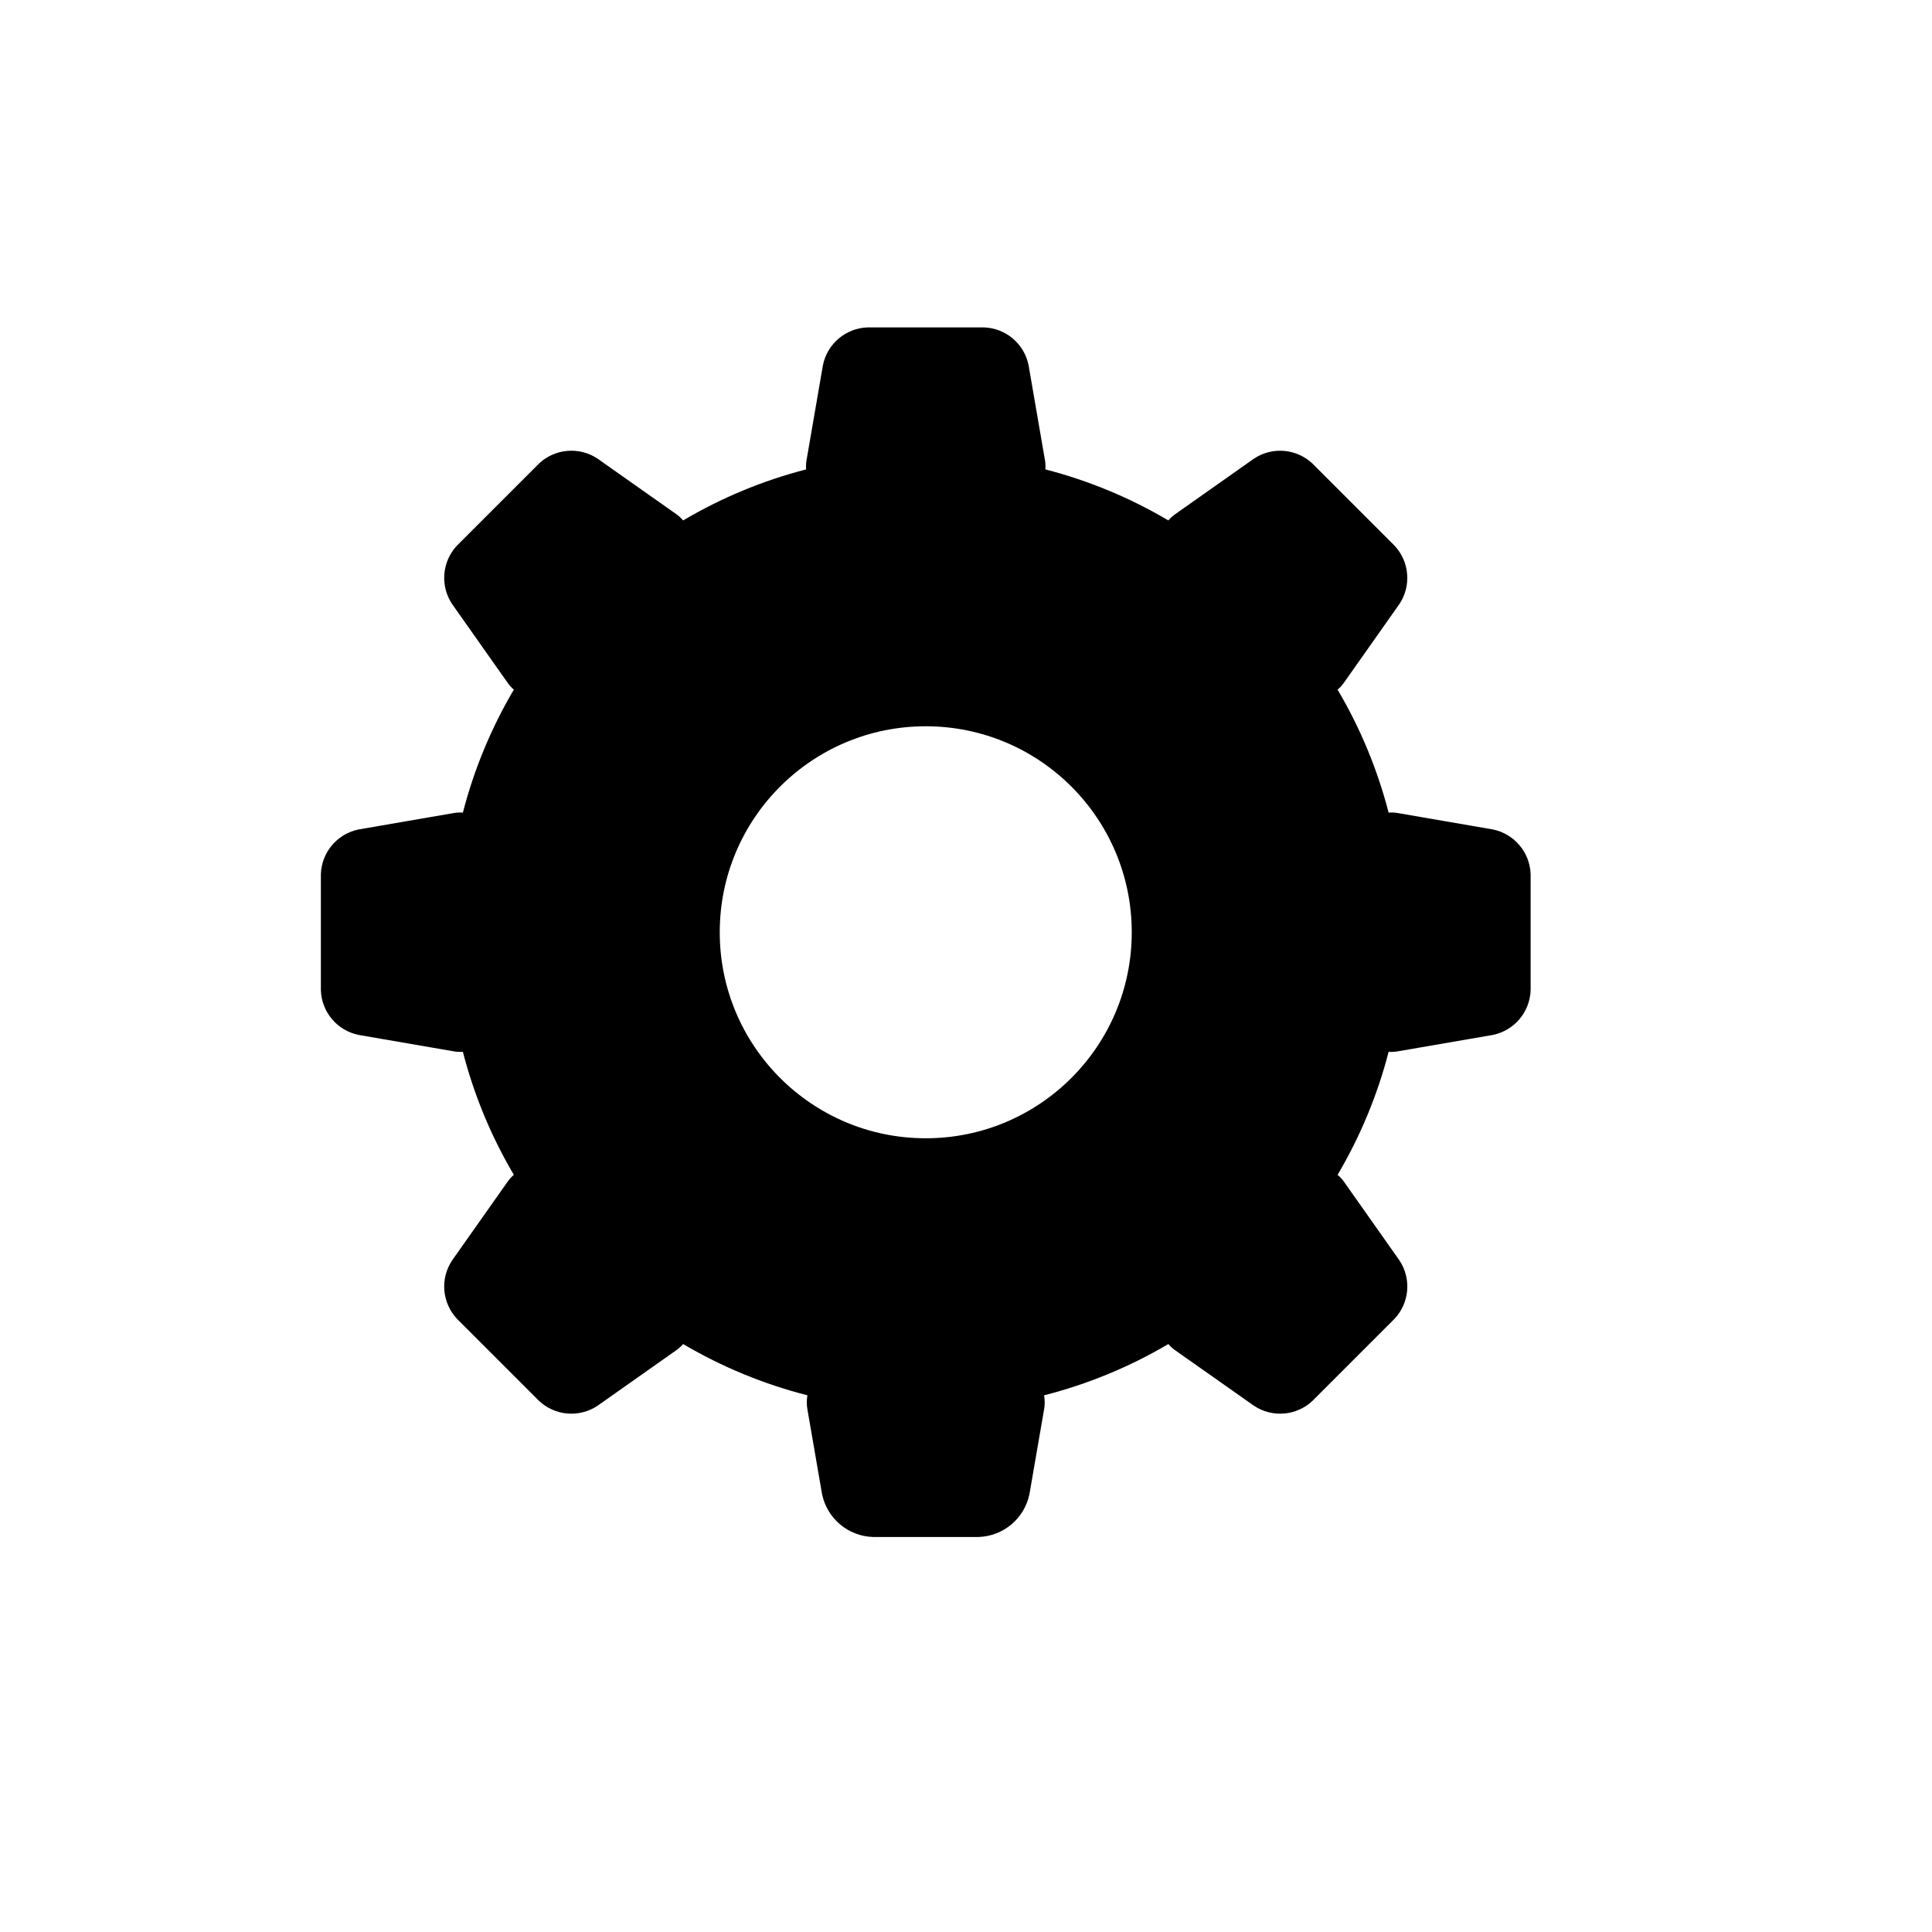
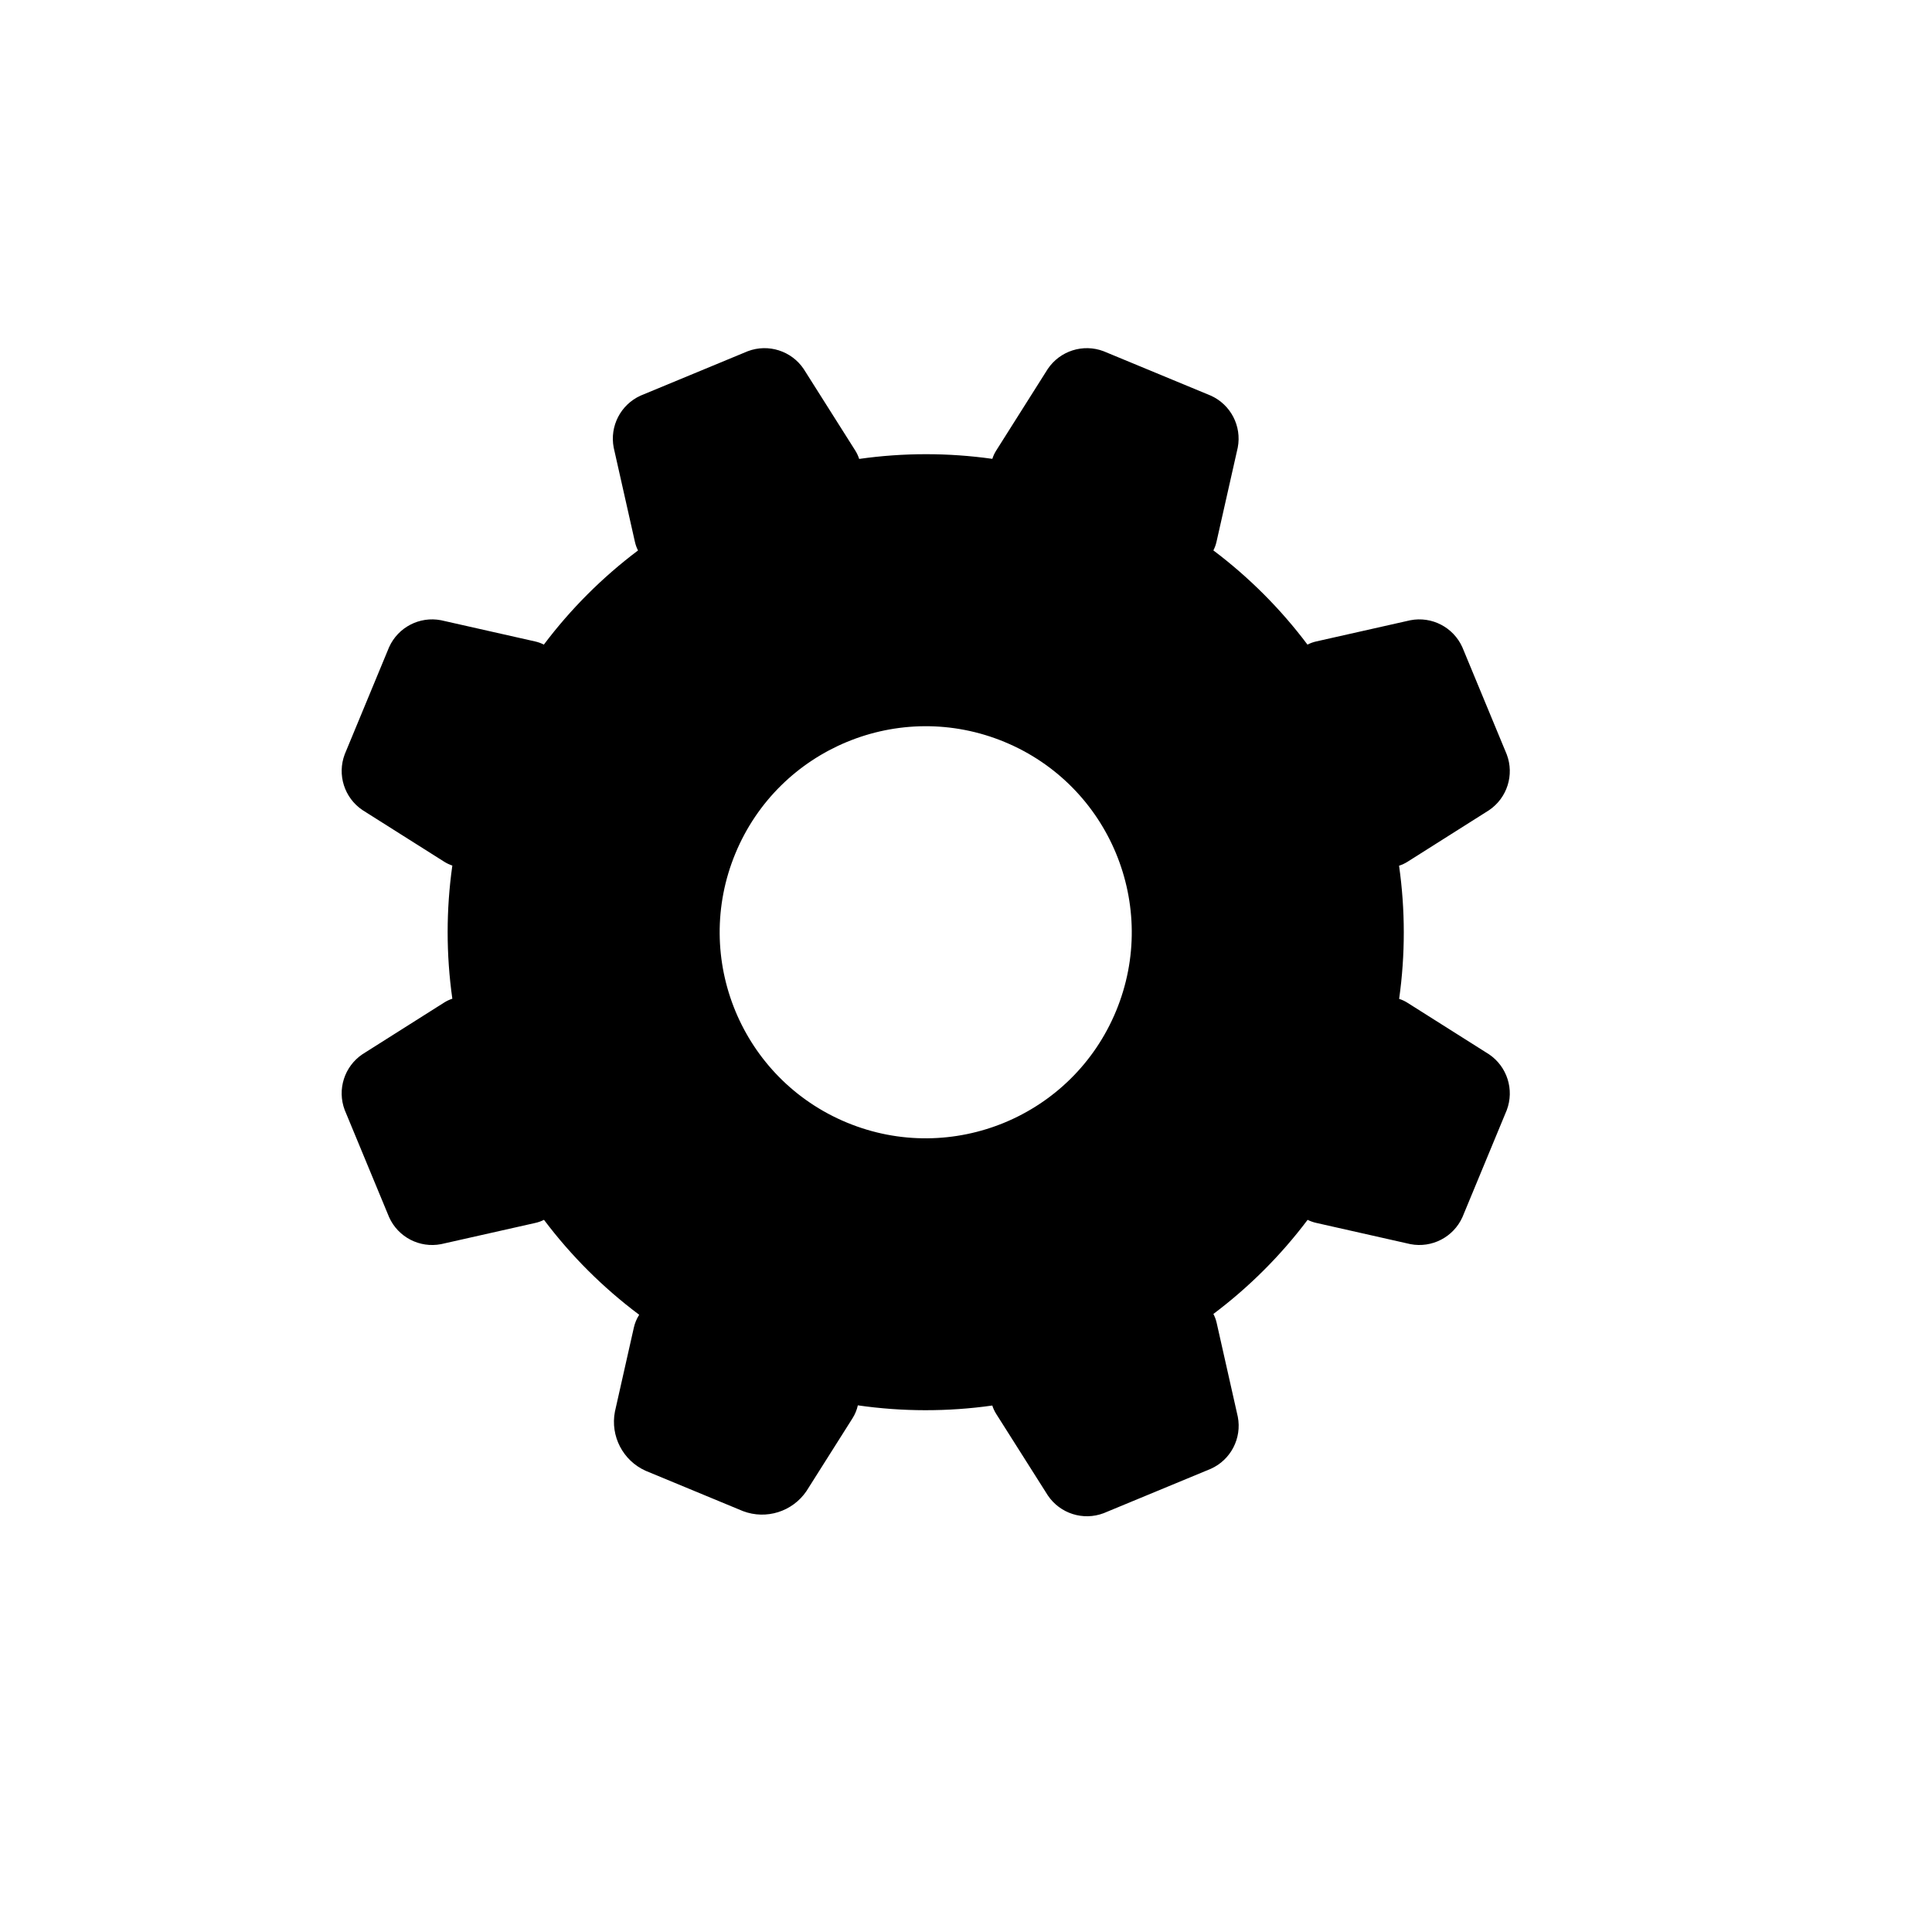
<svg xmlns="http://www.w3.org/2000/svg" width="24" height="24" viewBox="-3 -2 24 24" fill="currentColor">
-   <path d="M16.014 8.86v1.44a.587.587 0 0 1-.468.556l-1.182.204a.463.463 0 0 1-.114.006 5.902 5.902 0 0 1-.634 1.528.455.455 0 0 1 .078.084l.691.98a.586.586 0 0 1-.062.725l-1.02 1.02a.586.586 0 0 1-.724.061l-.98-.69a.444.444 0 0 1-.085-.078 5.908 5.908 0 0 1-1.544.637.502.502 0 0 1 0 .175l-.182 1.053a.667.667 0 0 1-.633.532h-1.31a.667.667 0 0 1-.633-.532l-.182-1.053a.495.495 0 0 1 0-.175 5.908 5.908 0 0 1-1.544-.637.444.444 0 0 1-.085.077l-.98.691a.586.586 0 0 1-.725-.062l-1.02-1.02a.586.586 0 0 1-.061-.723l.691-.98a.454.454 0 0 1 .077-.085 5.901 5.901 0 0 1-.633-1.528.466.466 0 0 1-.114-.006l-1.182-.204a.586.586 0 0 1-.468-.556V8.86a.586.586 0 0 1 .468-.556L2.636 8.1a.437.437 0 0 1 .114-.005 5.912 5.912 0 0 1 .633-1.528.466.466 0 0 1-.077-.085l-.691-.98a.587.587 0 0 1 .061-.724l1.02-1.02a.587.587 0 0 1 .725-.062l.98.691a.444.444 0 0 1 .085.078 5.903 5.903 0 0 1 1.528-.634.433.433 0 0 1 .005-.114l.204-1.182a.586.586 0 0 1 .556-.468h1.442a.586.586 0 0 1 .556.468l.204 1.182a.448.448 0 0 1 .005.114 5.908 5.908 0 0 1 1.528.634.444.444 0 0 1 .085-.078l.98-.691a.586.586 0 0 1 .724.062l1.02 1.02a.586.586 0 0 1 .062.724l-.691.98a.467.467 0 0 1-.078.085 5.902 5.902 0 0 1 .634 1.528.434.434 0 0 1 .114.005l1.182.204a.587.587 0 0 1 .468.556zm-4.955.72a2.559 2.559 0 1 0-2.56 2.56 2.559 2.559 0 0 0 2.56-2.56z" />
+   <g transform="rotate(22.5 8.5 9.58)">
+     <path d="M16.014 8.86v1.44a.587.587 0 0 1-.468.556l-1.182.204a.463.463 0 0 1-.114.006 5.902 5.902 0 0 1-.634 1.528.455.455 0 0 1 .078.084l.691.98a.586.586 0 0 1-.062.725l-1.02 1.02a.586.586 0 0 1-.724.061l-.98-.69a.444.444 0 0 1-.085-.078 5.908 5.908 0 0 1-1.544.637.502.502 0 0 1 0 .175l-.182 1.053a.667.667 0 0 1-.633.532h-1.31a.667.667 0 0 1-.633-.532l-.182-1.053a.495.495 0 0 1 0-.175 5.908 5.908 0 0 1-1.544-.637.444.444 0 0 1-.085.077l-.98.691a.586.586 0 0 1-.725-.062l-1.02-1.02a.586.586 0 0 1-.061-.723l.691-.98a.454.454 0 0 1 .077-.085 5.901 5.901 0 0 1-.633-1.528.466.466 0 0 1-.114-.006l-1.182-.204a.586.586 0 0 1-.468-.556V8.86a.586.586 0 0 1 .468-.556L2.636 8.1a.437.437 0 0 1 .114-.005 5.912 5.912 0 0 1 .633-1.528.466.466 0 0 1-.077-.085l-.691-.98a.587.587 0 0 1 .061-.724l1.02-1.02a.587.587 0 0 1 .725-.062l.98.691a.444.444 0 0 1 .085.078 5.903 5.903 0 0 1 1.528-.634.433.433 0 0 1 .005-.114l.204-1.182a.586.586 0 0 1 .556-.468h1.442a.586.586 0 0 1 .556.468l.204 1.182a.448.448 0 0 1 .005.114 5.908 5.908 0 0 1 1.528.634.444.444 0 0 1 .085-.078l.98-.691a.586.586 0 0 1 .724.062l1.02 1.02a.586.586 0 0 1 .062.724l-.691.98a.467.467 0 0 1-.078.085 5.902 5.902 0 0 1 .634 1.528.434.434 0 0 1 .114.005l1.182.204a.587.587 0 0 1 .468.556zm-4.955.72a2.559 2.559 0 1 0-2.56 2.56 2.559 2.559 0 0 0 2.56-2.56z" />
+   </g>
</svg>
